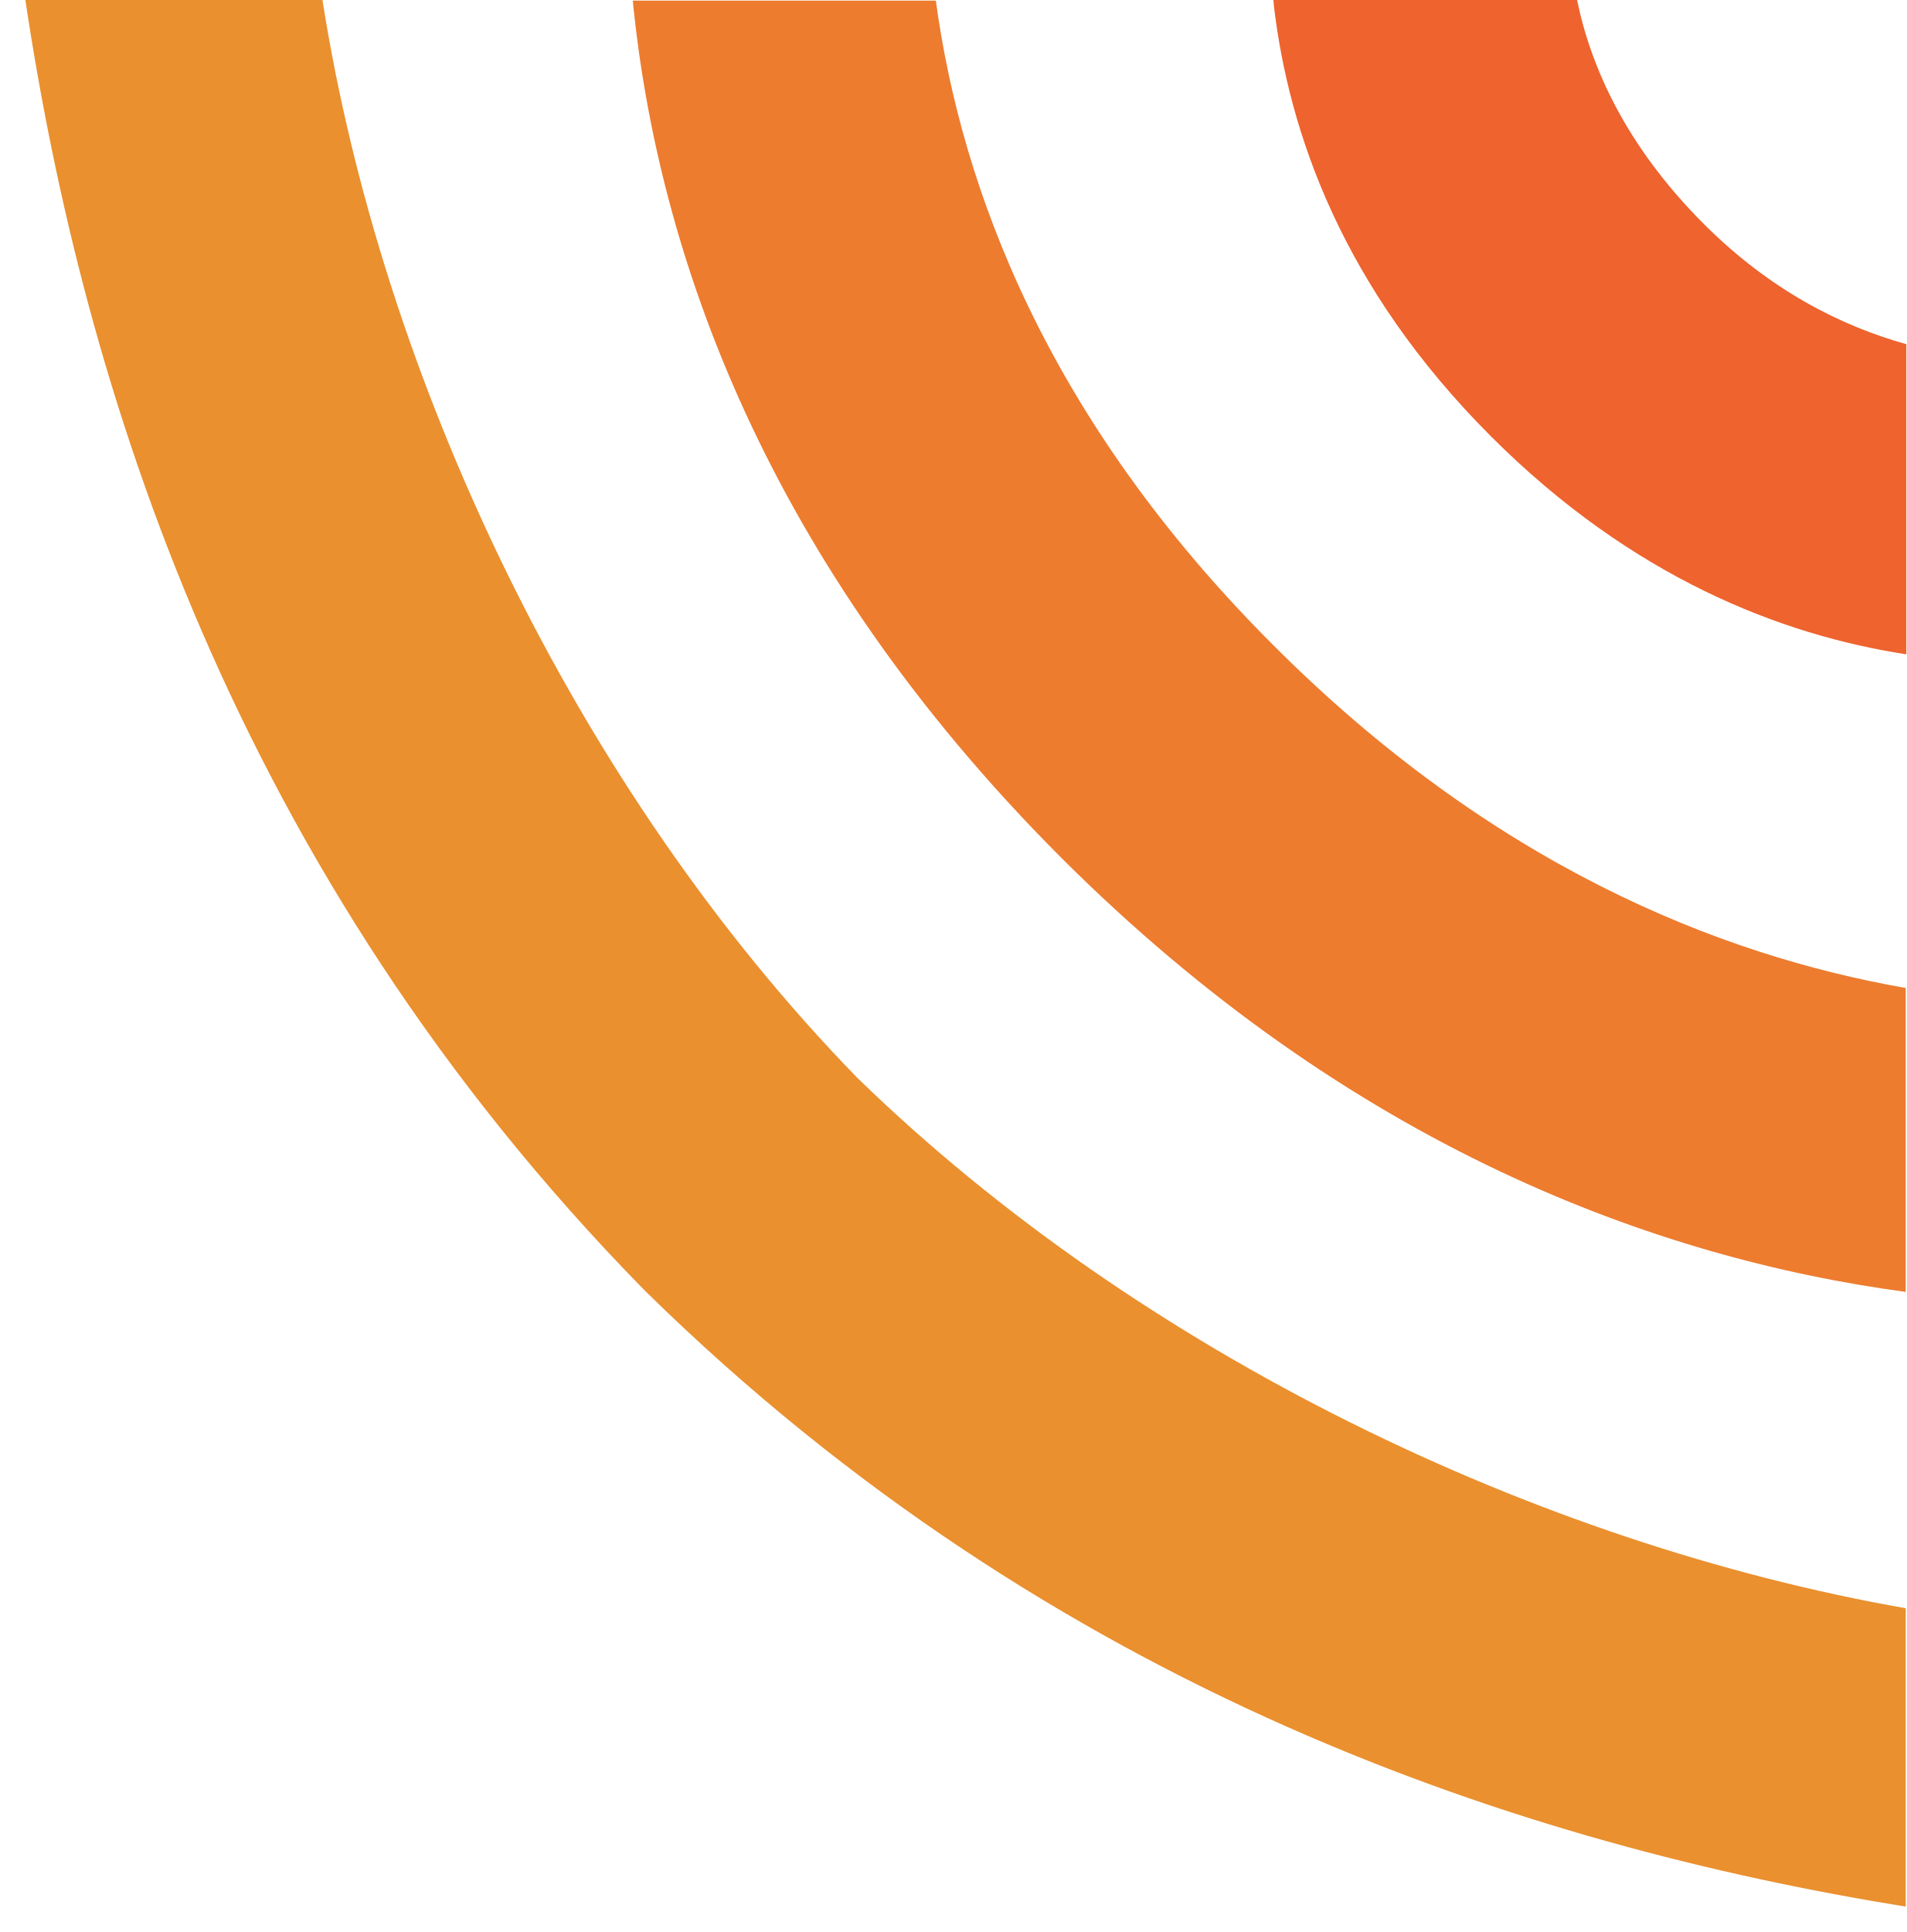
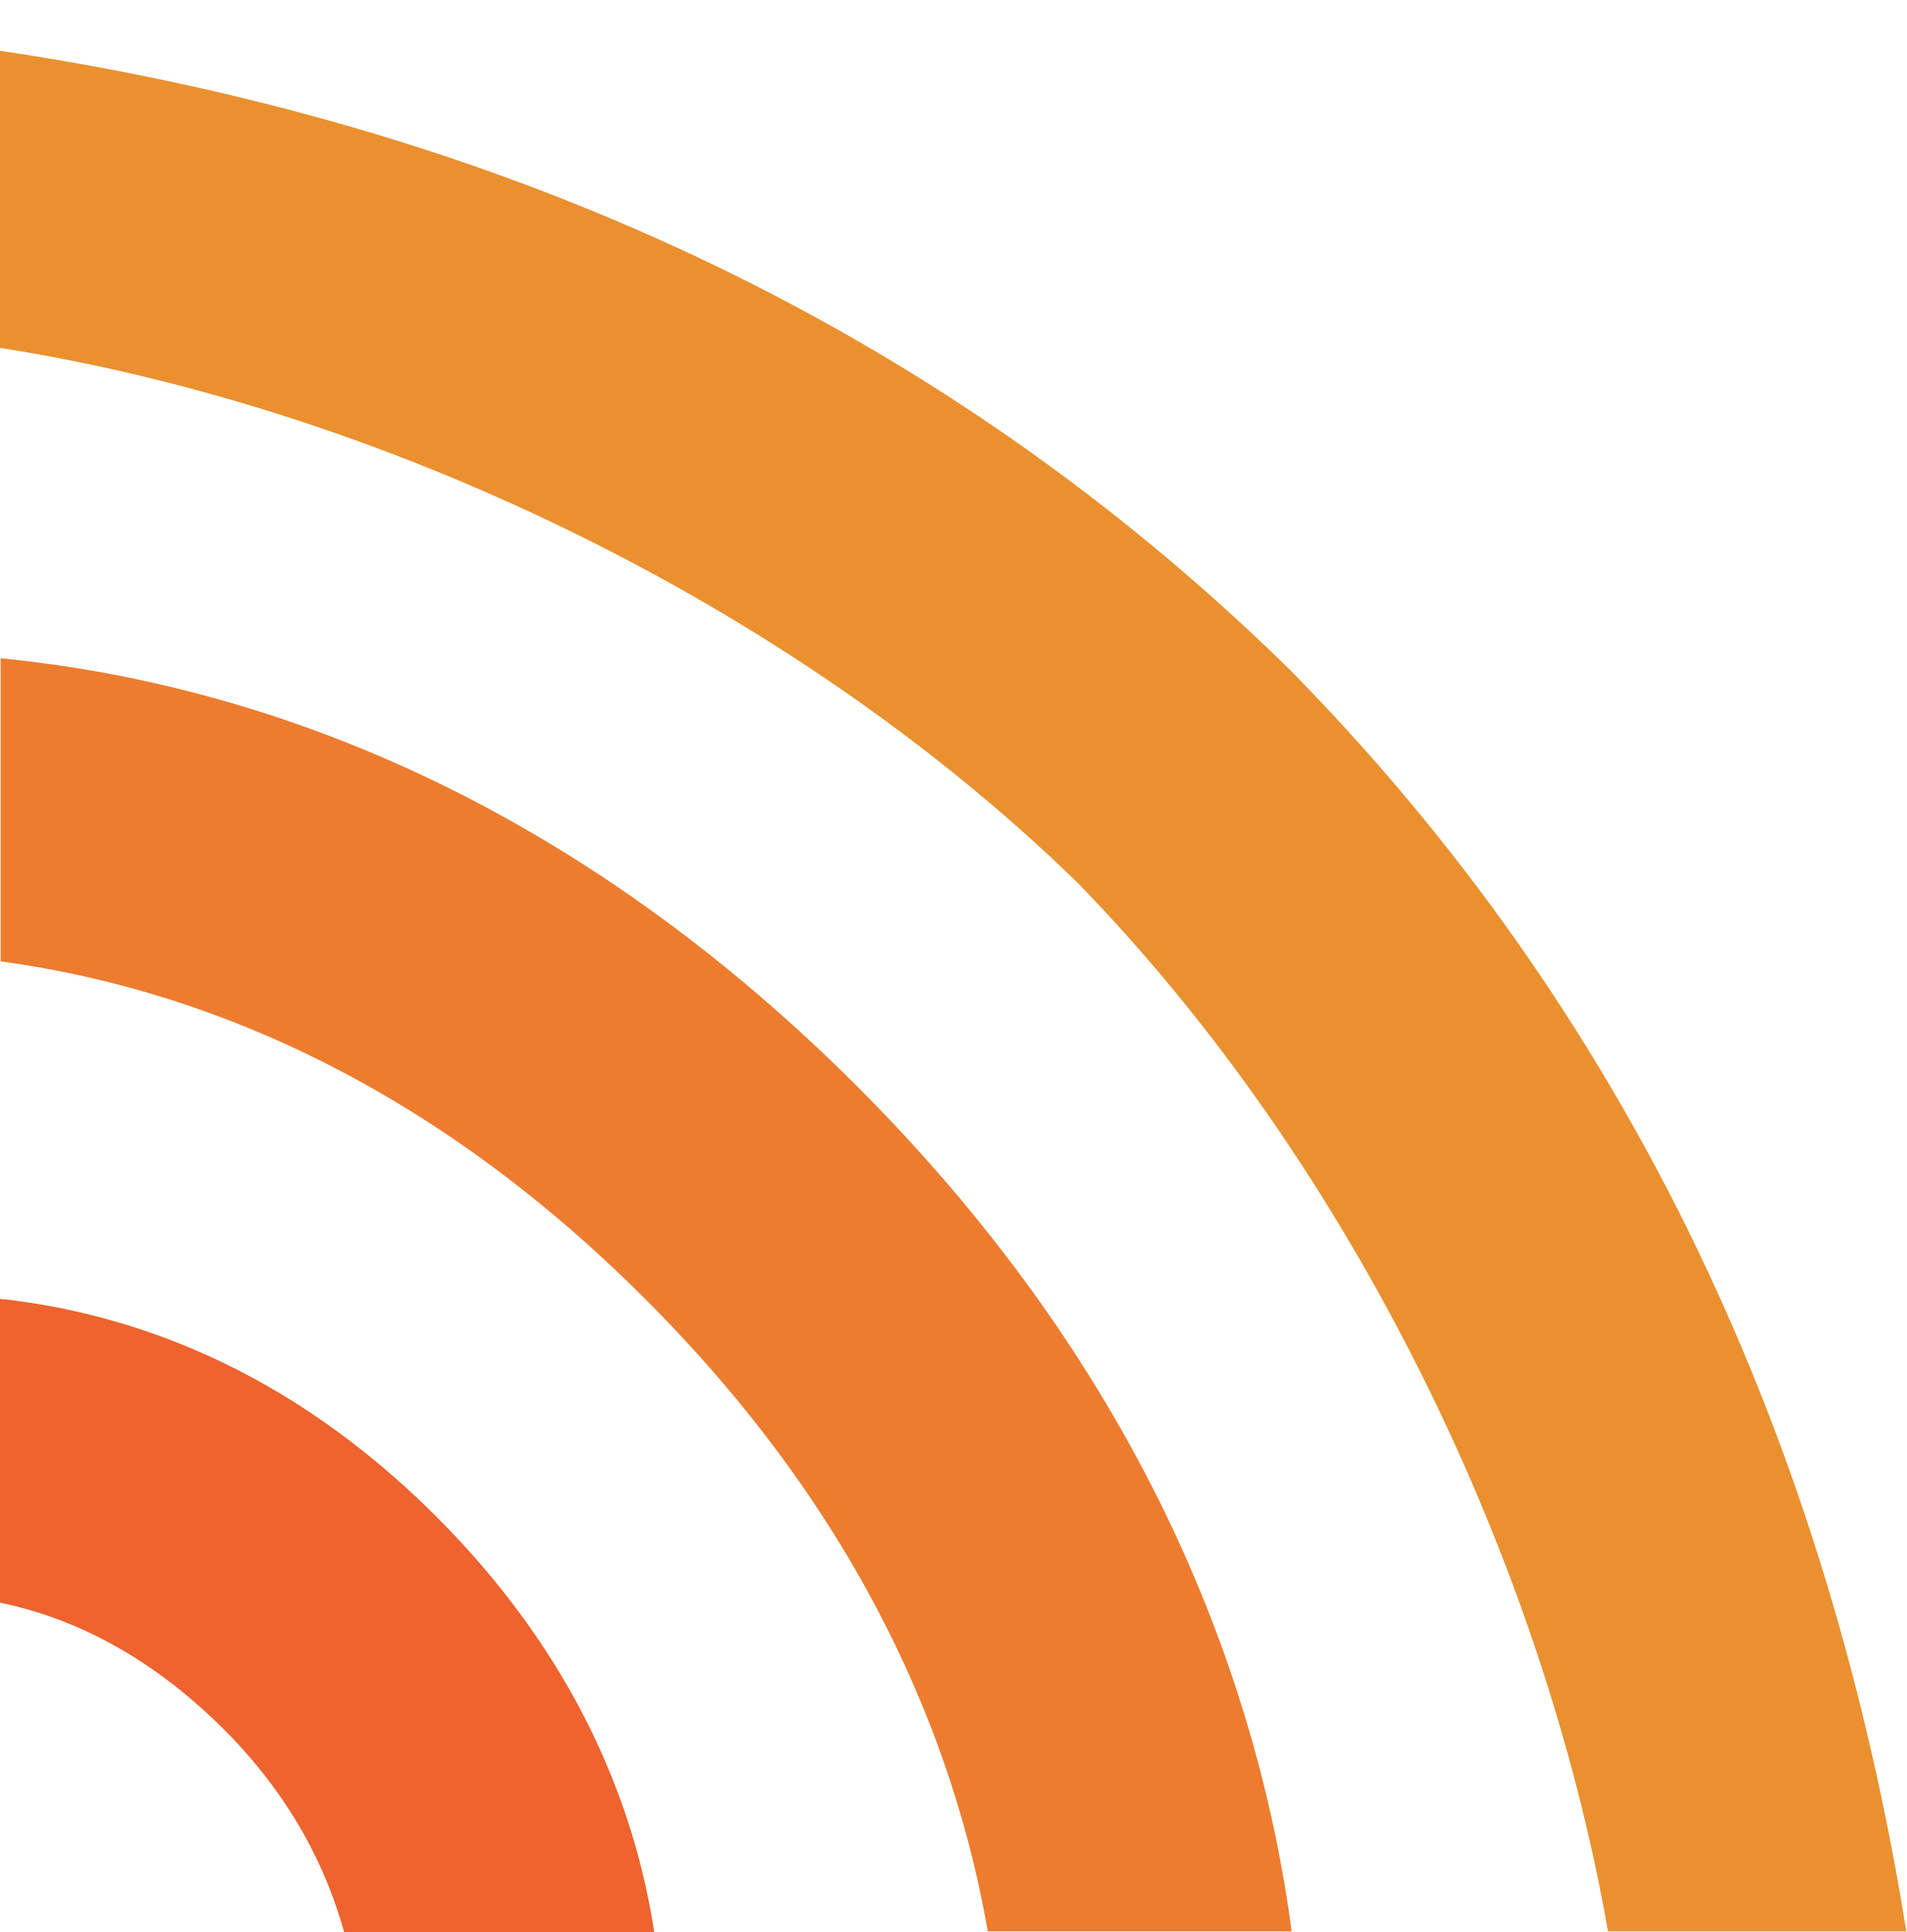
<svg xmlns="http://www.w3.org/2000/svg" version="1.1" id="Camada_1" x="0px" y="0px" viewBox="0 0 308 312.1" style="enable-background:new 0 0 308 312.1;" xml:space="preserve">
  <style type="text/css">
	.st0{fill:#EE632E;}
	.st1{fill:#ED7C2F;}
	.st2{fill:#EA902F;}
</style>
-   <path class="st0" d="M308,105.7V55.6c-10.4-2.9-21.9-8.6-32.7-19.4C262.6,23.5,257,10.7,254.8,0l-49.1,0c0.1,0.3,0.1,0.5,0.1,0.8  c2.4,20.5,11,45.6,35.1,69.7C263.7,93.3,287.8,102.6,308,105.7z" />
-   <path class="st1" d="M307.9,208.7v-49.1c-30.3-5.3-66.9-20-102.3-55.5c-36.5-36.5-50.3-73.8-54.4-104l-49,0c0.1,0.2,0.1,0.5,0.1,0.7  c4.1,39.9,21.1,89.6,69,137.6C218.3,185.4,267.8,203.3,307.9,208.7z" />
-   <path class="st2" d="M307.9,308v-48.2c-59.3-10.4-123.6-41.1-169.4-85.7C92.8,127.2,61.6,60.6,52.1,0l-48,0  c9.3,62.1,33.5,140.6,99.9,208.3l0.4,0.4C170.4,273.5,246.6,298.1,307.9,308z" />
+   <path class="st0" d="M105.7,312.1H55.6c-2.9-10.4-8.6-21.9-19.4-32.7C23.5,266.7,10.7,261.1,0,258.9v-49.1c0.3,0.1,0.5,0.1,0.8,0.1  c20.5,2.4,45.6,11,69.7,35.1C93.3,267.8,102.6,291.9,105.7,312.1z" />
+   <path class="st1" d="M208.7,312h-49.1c-5.3-30.3-20-66.9-55.5-102.3c-36.5-36.5-73.8-50.3-104-54.4v-49c0.2,0.1,0.5,0.1,0.7,0.1  c39.9,4.1,89.6,21.1,137.6,69C185.4,222.4,203.3,271.9,208.7,312z" />
+   <path class="st2" d="M308,312h-48.2c-10.4-59.3-41.1-123.6-85.7-169.4C127.2,96.9,60.6,65.7,0,56.2v-48  c62.1,9.3,140.6,33.5,208.3,99.9l0.4,0.4C273.5,174.5,298.1,250.7,308,312z" />
</svg>
